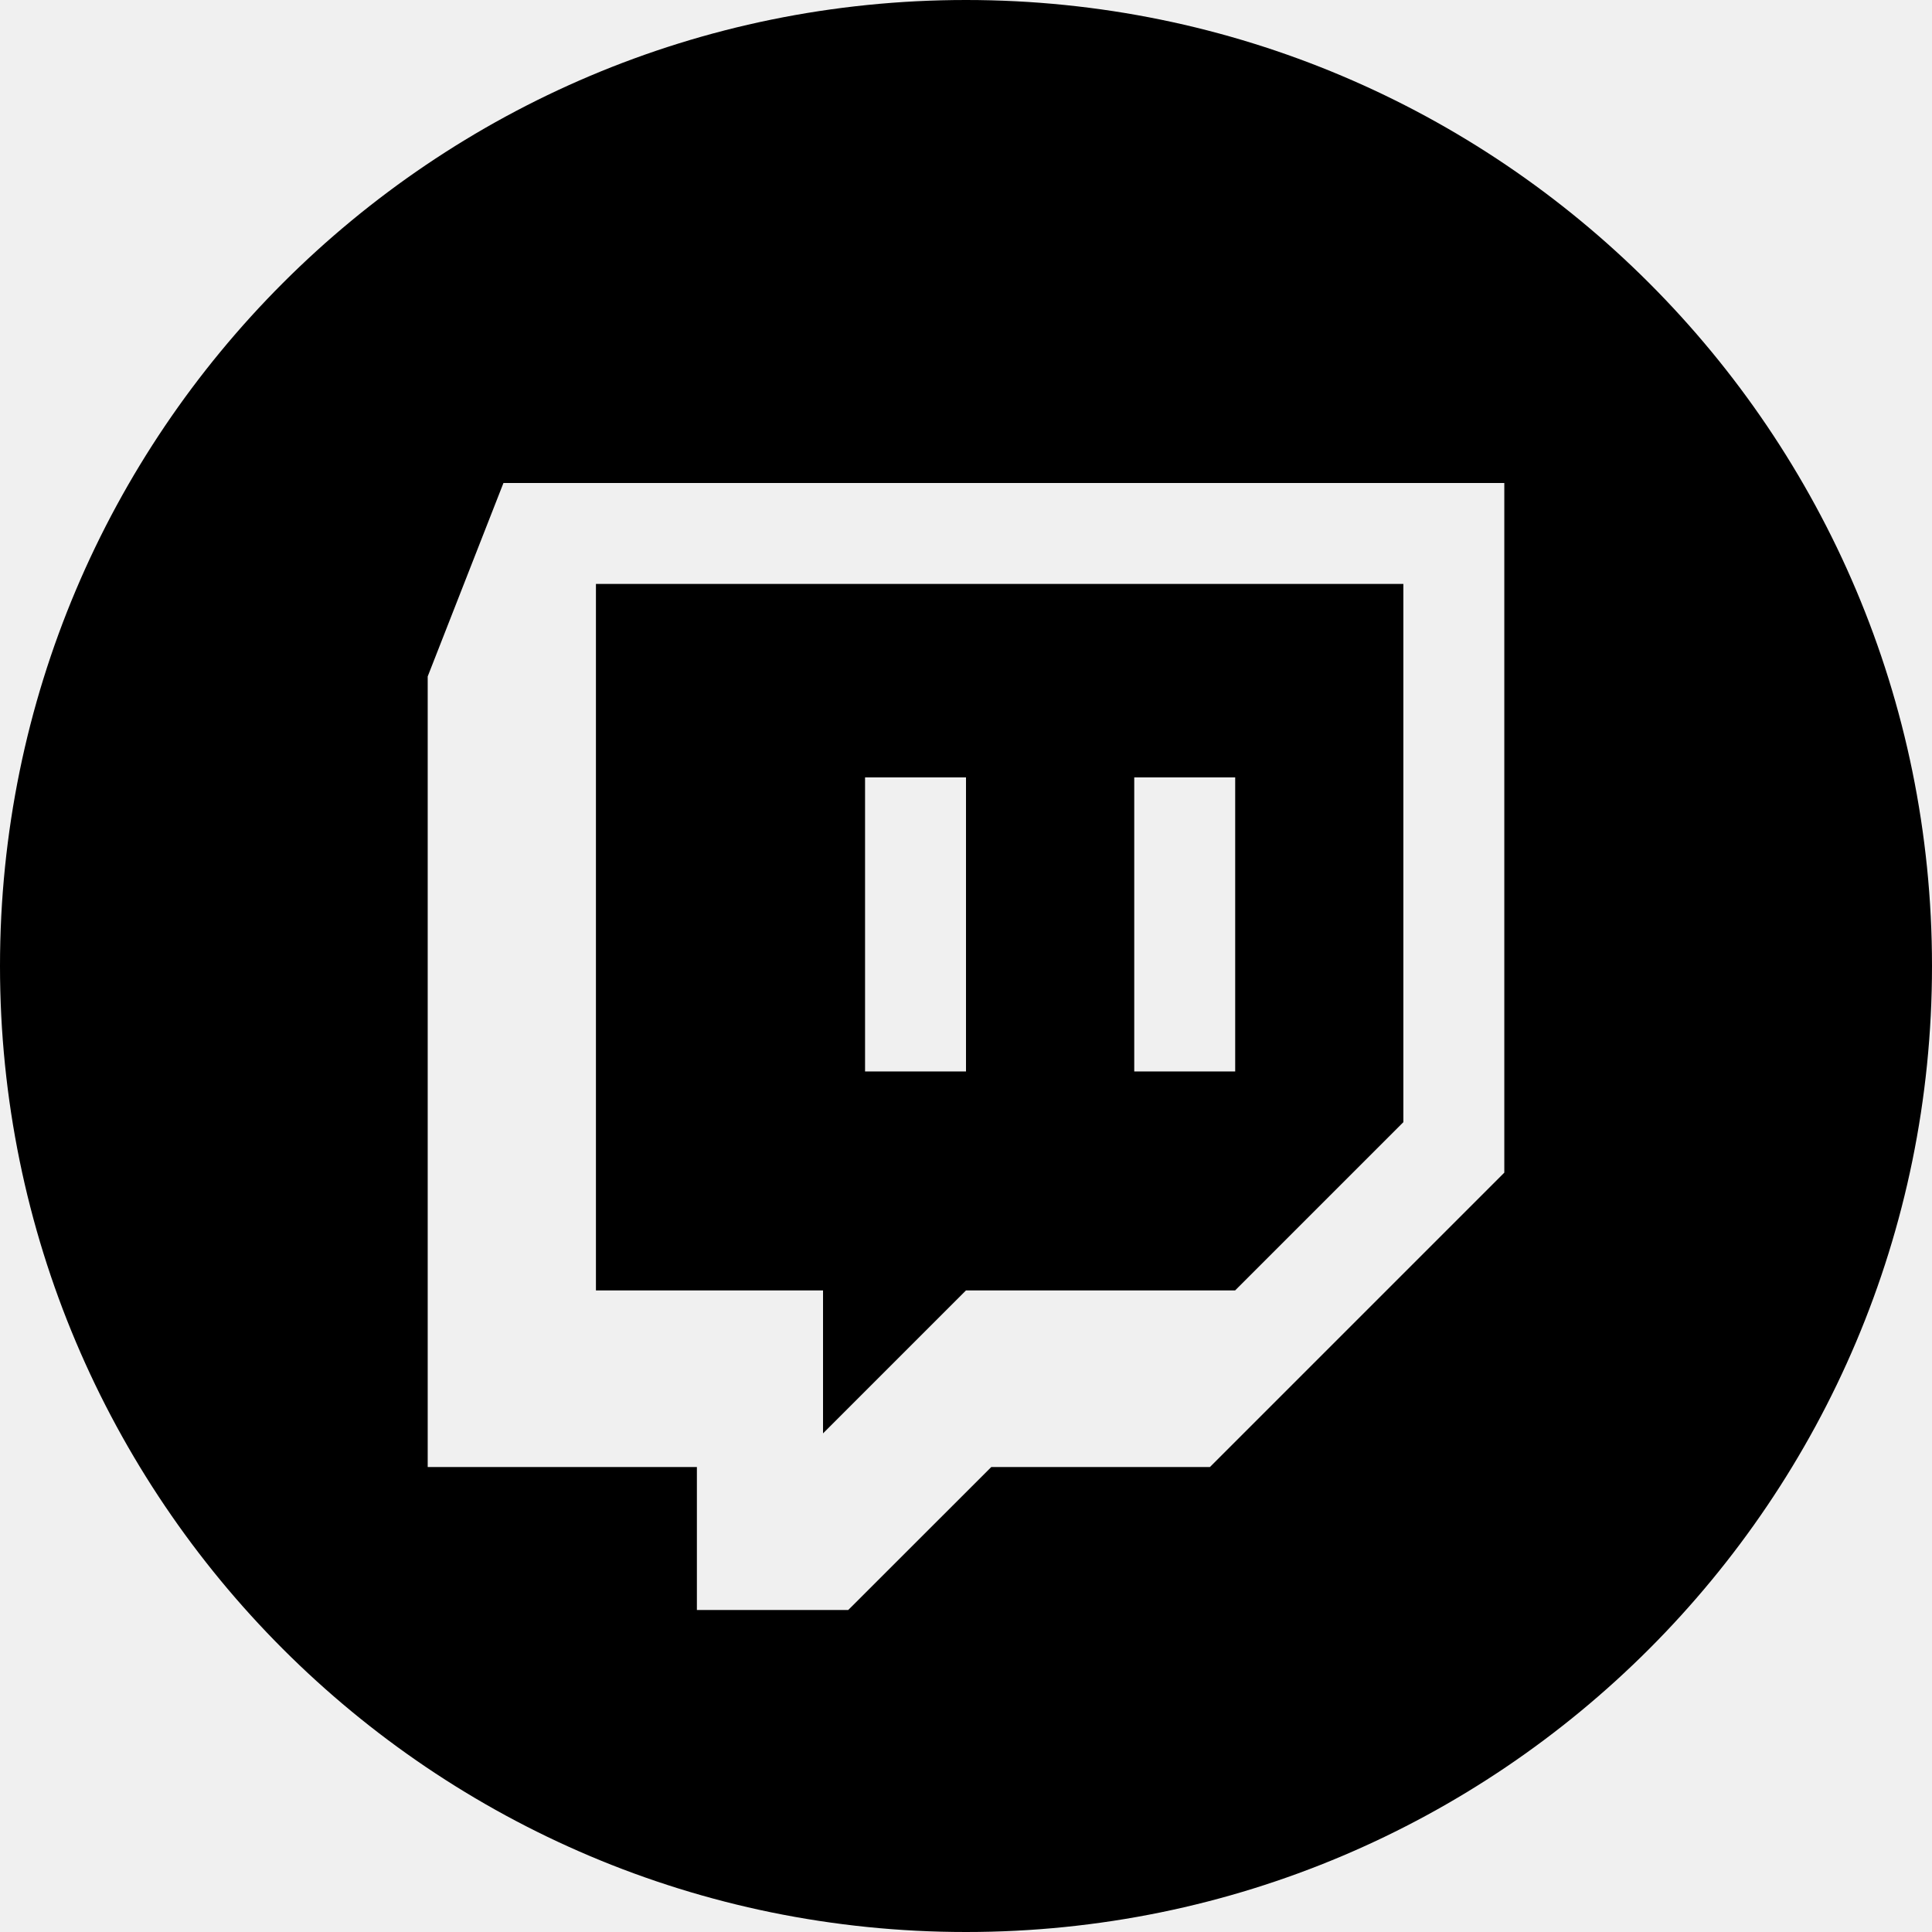
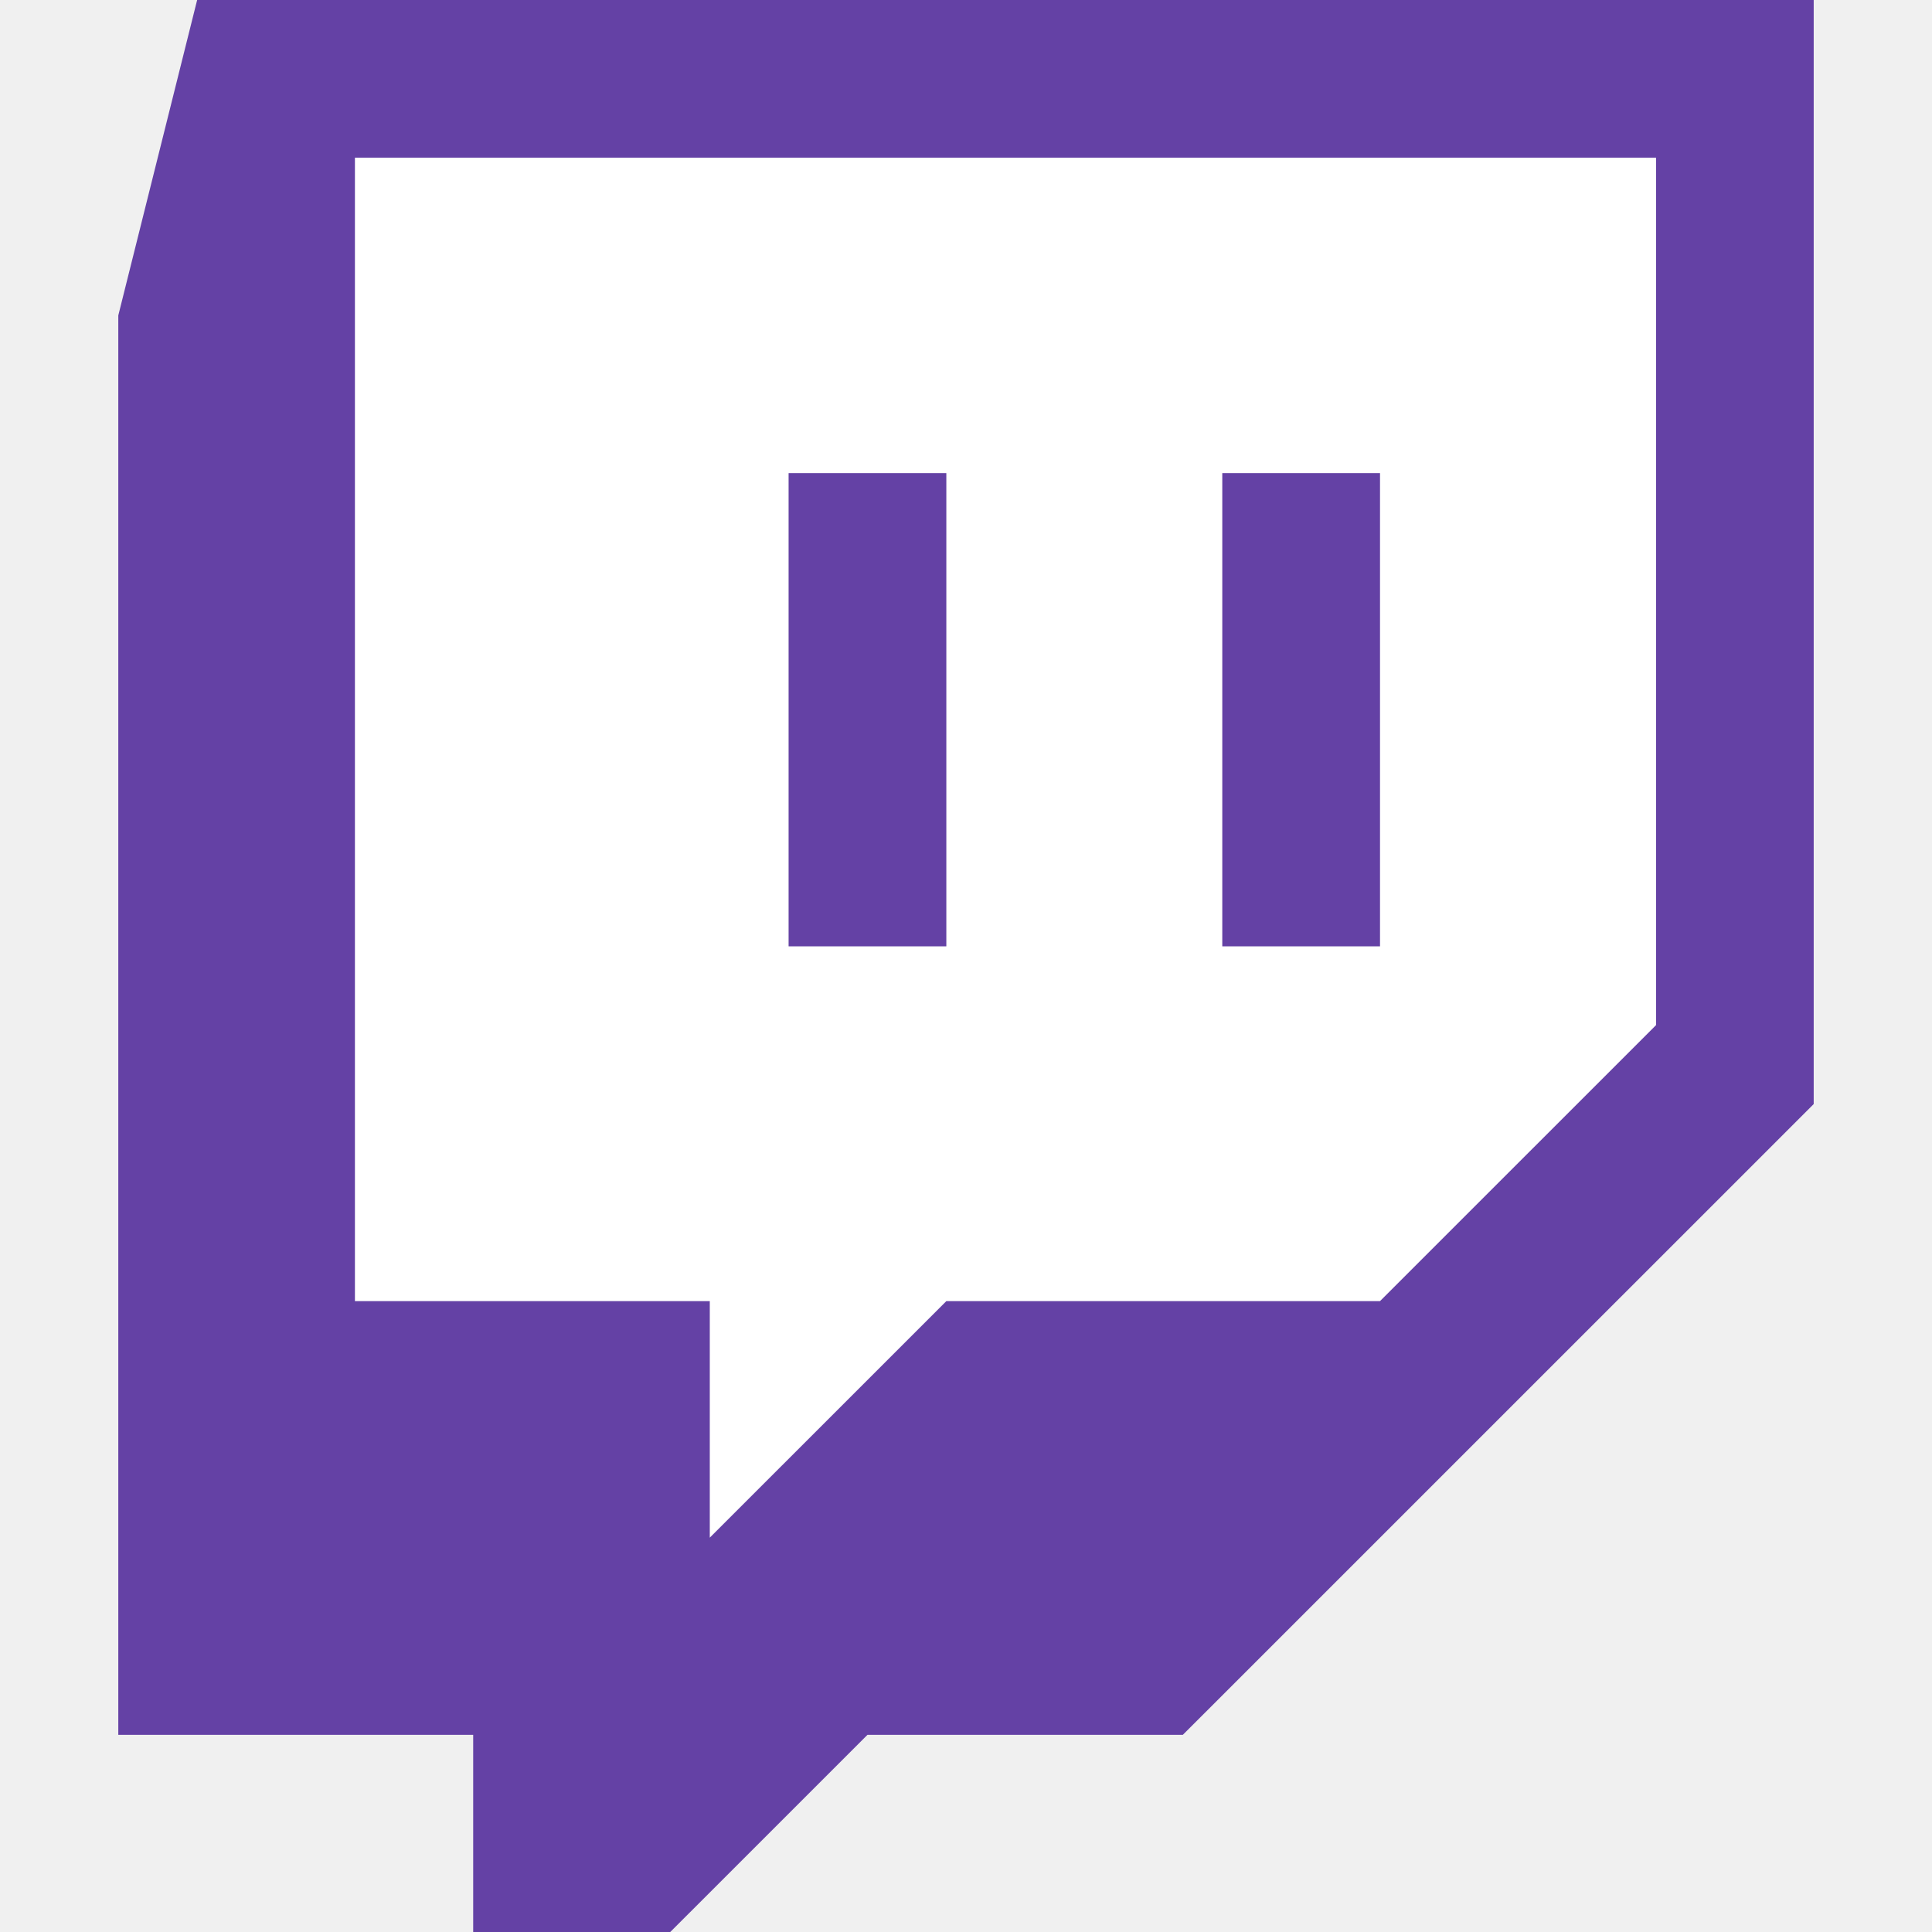
- <svg xmlns="http://www.w3.org/2000/svg" focusable="false" aria-hidden="true" role="img" width="540" height="540" viewBox="0 0 540 540" version="1.1" id="gz-twitch">
+ <svg xmlns="http://www.w3.org/2000/svg" id="gz-twitch" version="1.1" viewBox="0 0 540 540" height="540" width="540">
  <defs id="defs12591" />
-   <path d="m 230.04,400.635 39.96,-39.96 h 75.218 l 47.025,-47.025 V 163.215 H 166.567 V 360.675 H 230.04 Z M 317.025,217.283 H 345.24 v 82.193 h -28.215 z m -75.24,0 h 28.215 v 82.193 H 241.785 Z M 270,0 C 120.892,0 0,120.893 0,270 c 0,149.108 120.892,270 270,270 149.108,0 270,-120.892 270,-270 C 540,120.893 419.108,0 270,0 Z m 150.458,327.758 -82.283,82.282 H 277.065 l -39.983,39.96 H 194.783 V 410.04 H 119.543 V 189.068 l 21.173,-54.068 h 279.743 z" id="twitch" />
+   <g id="twitch">
+     <path id="background" style="fill:#ffffff" d="M 99.199,44.08 V 363.672 h 99.184 v 66.113 l 66.123,-66.113 h 121.209 l 77.162,-77.156 V 44.08 Z M 220.42,132.229 H 264.5 v 132.266 h -44.08 z m 121.215,0 h 44.08 v 132.266 h -44.08 z" />
+     <path id="logo" style="fill:#6441a5;fill-opacity:1;fill-rule:evenodd;stroke:none;stroke-width:1.333" d="M 55.102 0 L 33.064 88.166 L 33.064 484.887 L 132.258 484.887 L 132.258 540 L 187.344 540 L 242.463 484.887 L 330.613 484.887 L 506.936 308.586 L 506.936 0 L 55.102 0 z M 99.199 44.08 L 462.877 44.08 L 462.877 286.516 L 385.715 363.672 L 264.506 363.672 L 198.383 429.785 L 198.383 363.672 L 99.199 363.672 L 99.199 44.08 z M 220.42 132.229 L 220.42 264.494 L 264.5 264.494 L 264.5 132.229 L 220.42 132.229 z M 341.635 132.229 L 341.635 264.494 L 385.715 264.494 L 385.715 132.229 L 341.635 132.229 z " />
+   </g>
</svg>
